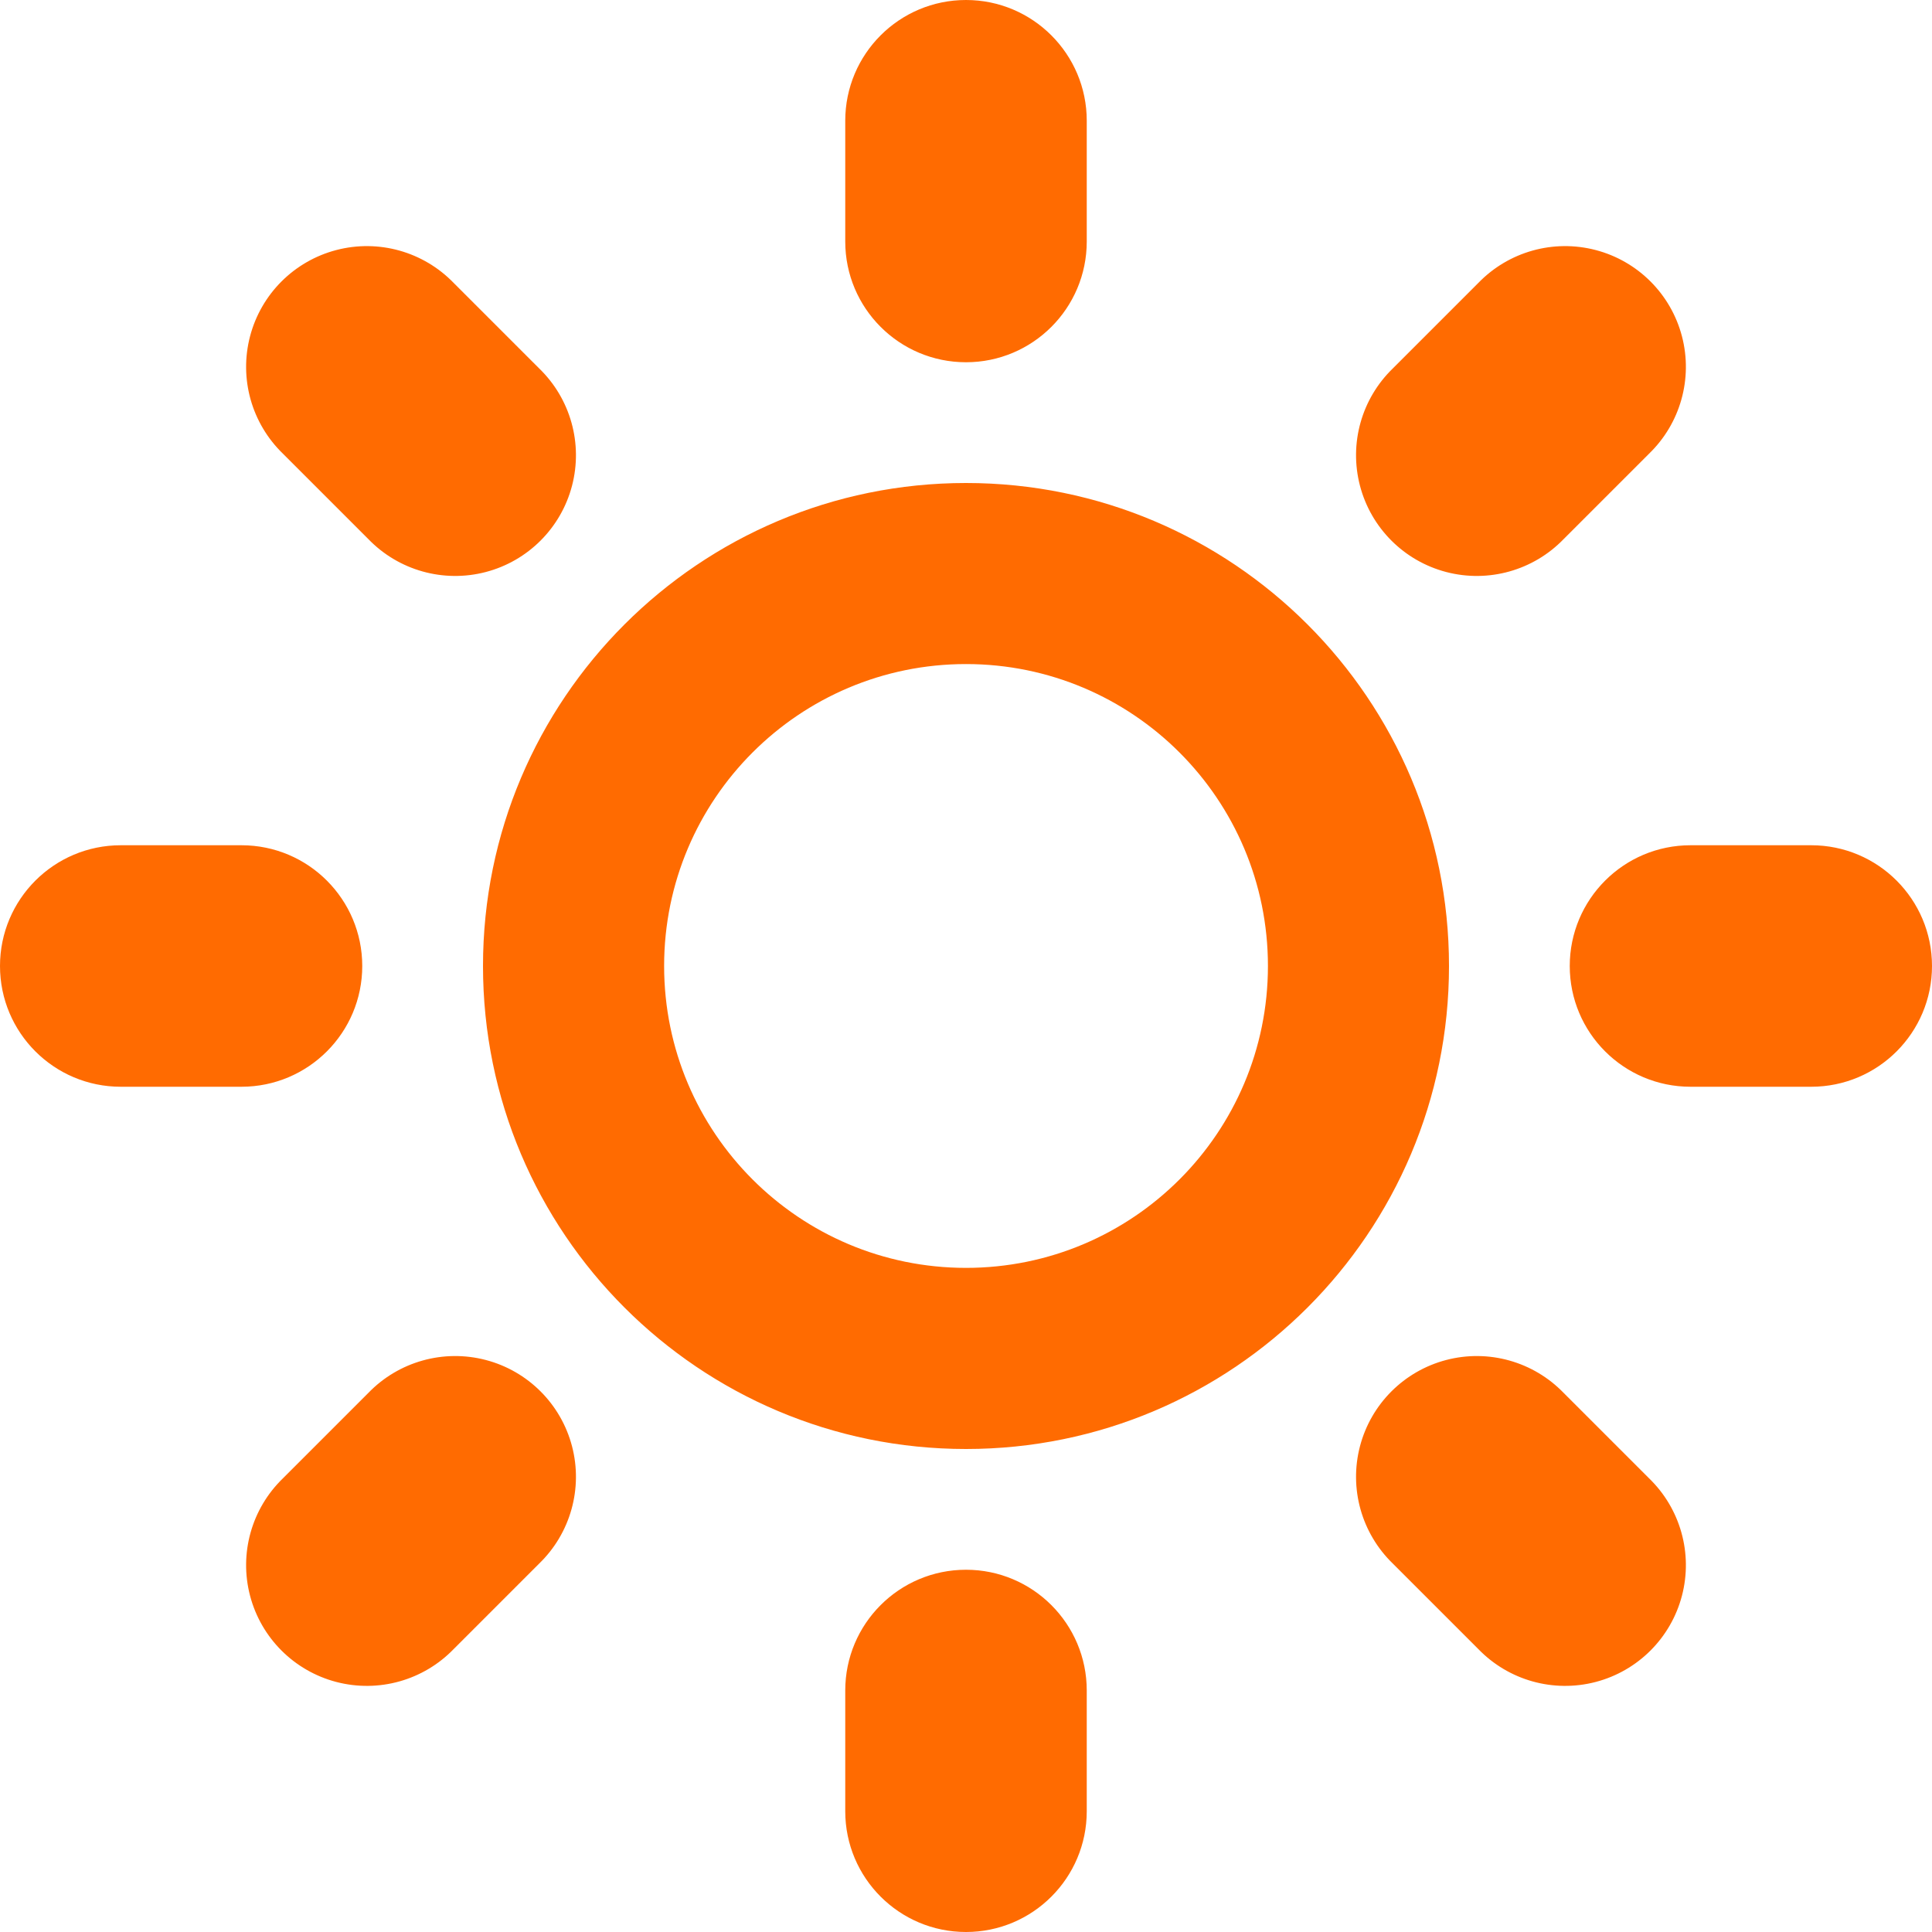
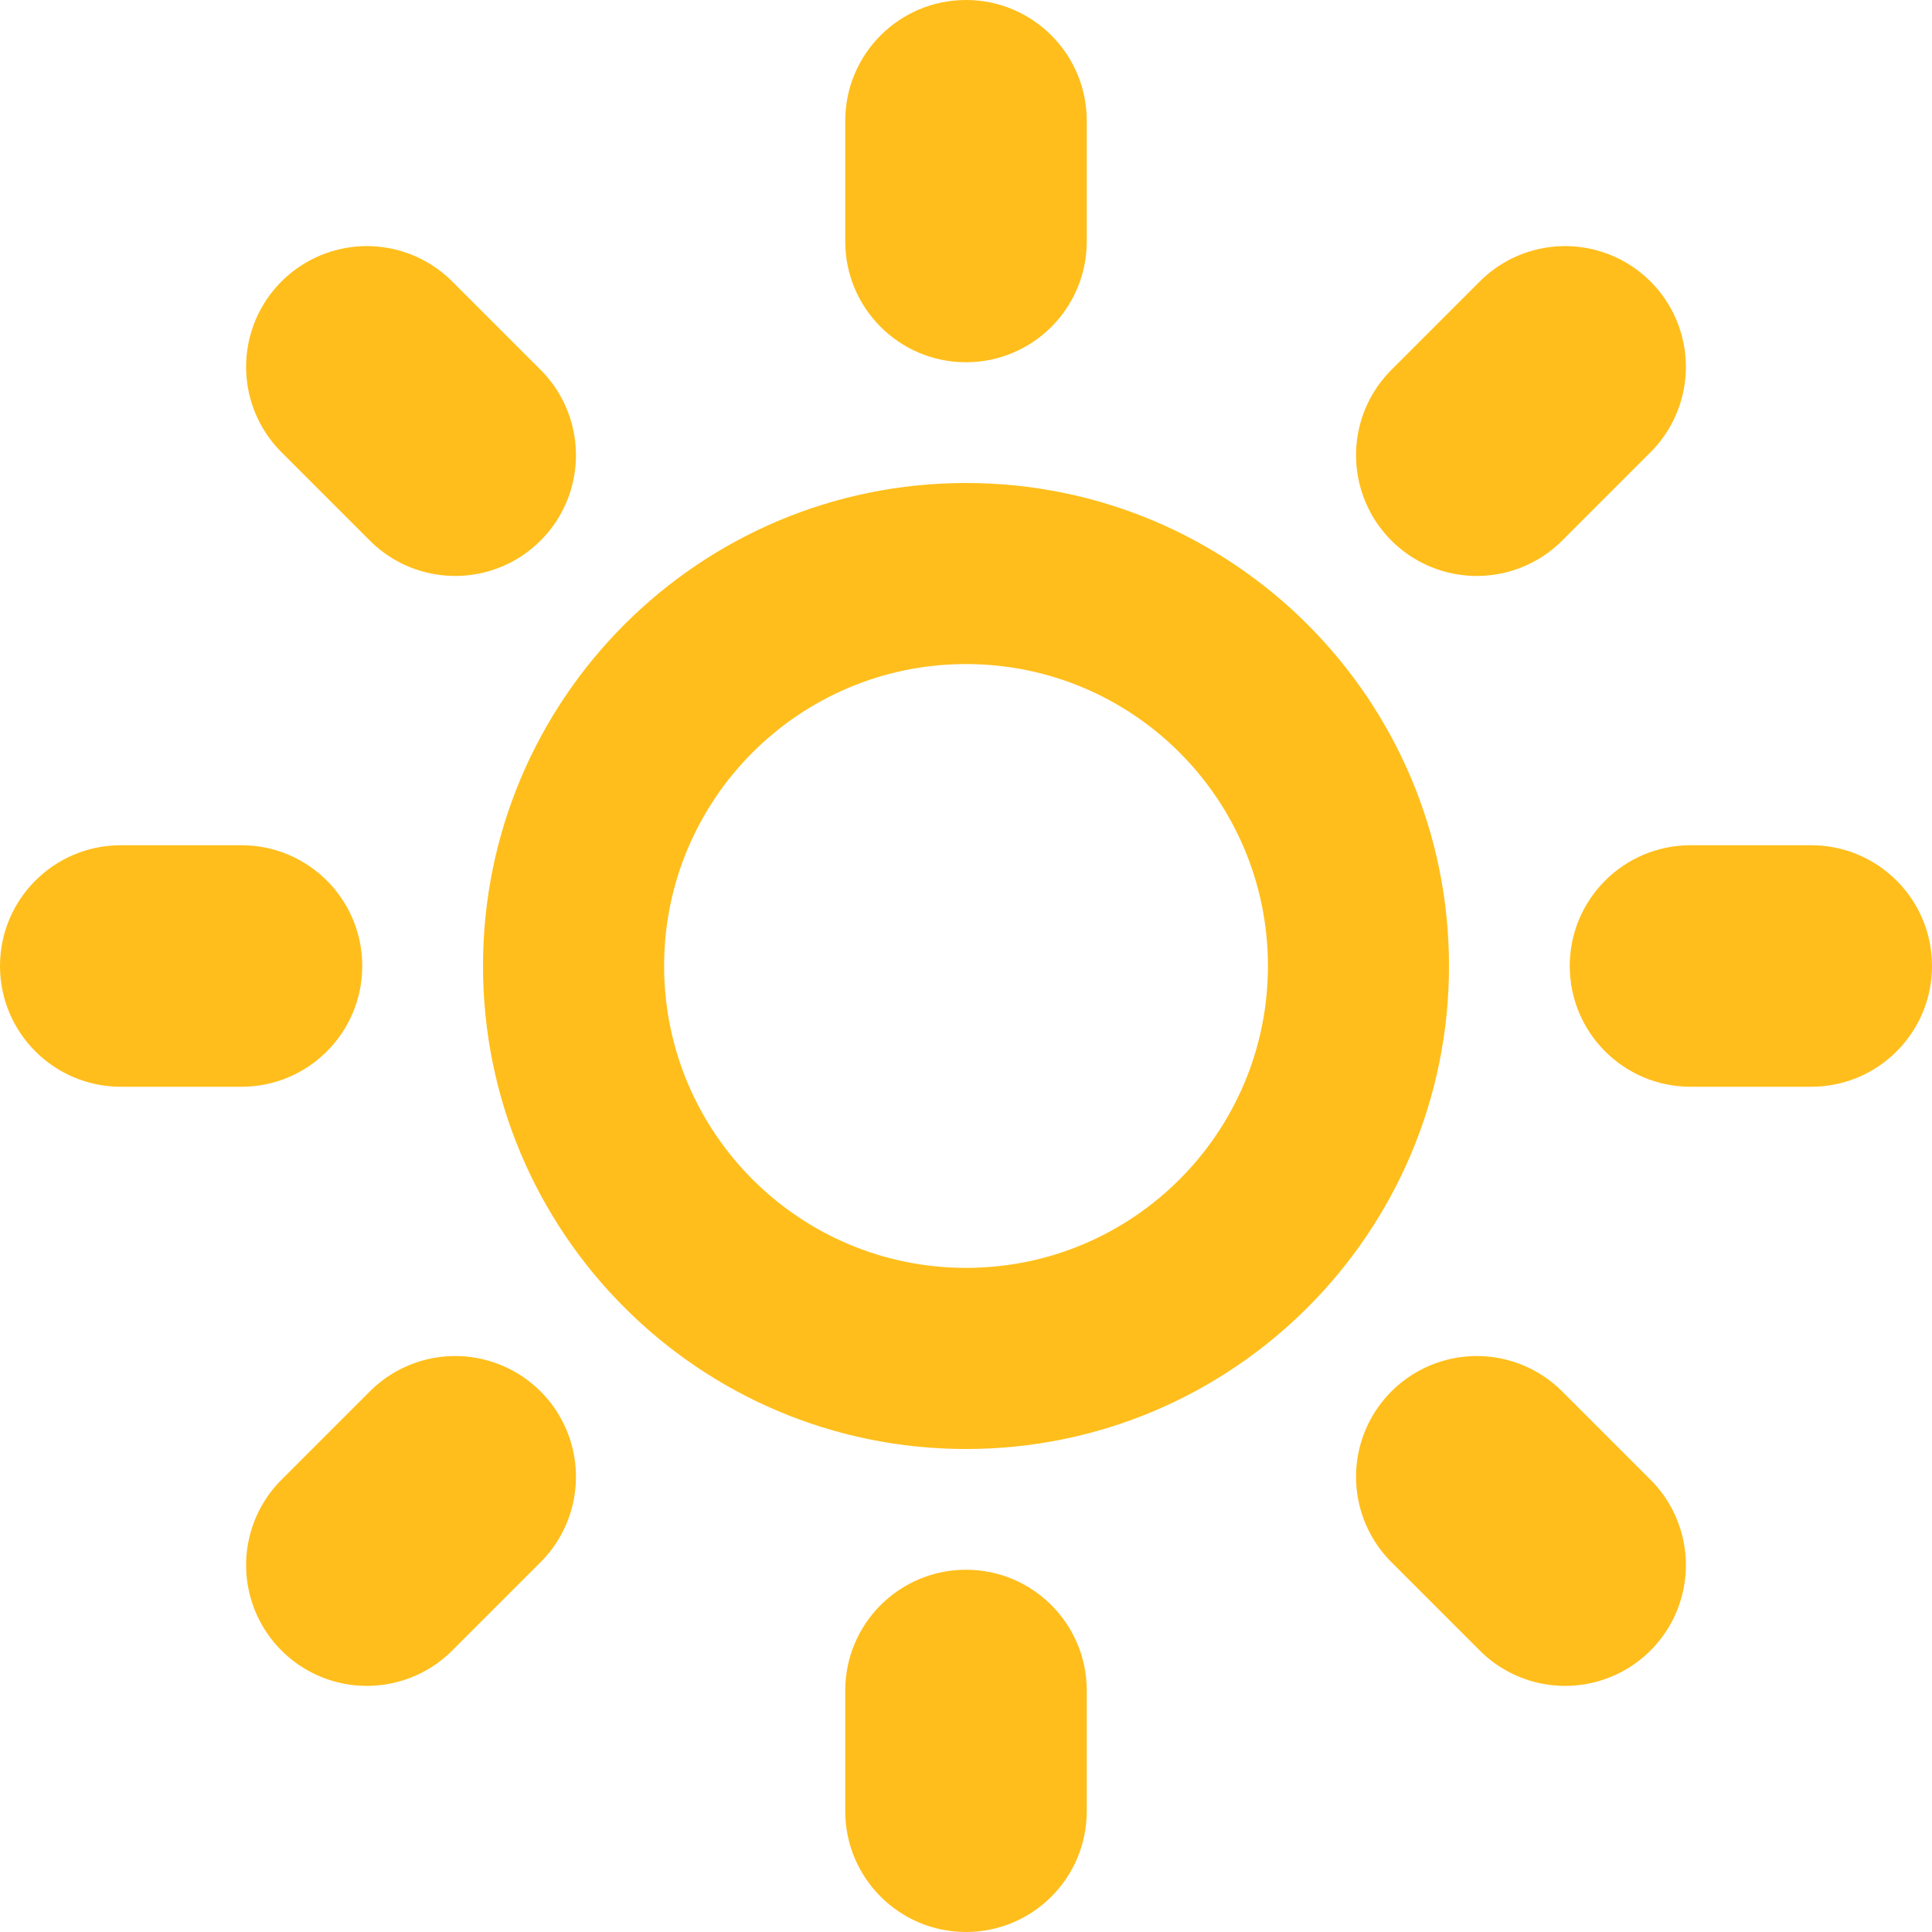
- <svg xmlns="http://www.w3.org/2000/svg" width="32" height="32" style="fill: #ff6b01">
+ <svg xmlns="http://www.w3.org/2000/svg" width="32" height="32" style="fill: #ffbe1b">
  <path d="M16 26a2 2 0 0 1 2 2v2a2 2 0 1 1-4 0v-2a2 2 0 0 1 2-2zm0-20a2 2 0 0 1-2-2V2a2 2 0 1 1 4 0v2a2 2 0 0 1-2 2zm14 8a2 2 0 1 1 0 4h-2a2 2 0 1 1 0-4h2zM6 16a2 2 0 0 1-2 2H2a2 2 0 1 1 0-4h2a2 2 0 0 1 2 2zm19.899 7.071 1.414 1.414a2 2 0 1 1-2.828 2.828l-1.414-1.414a2 2 0 1 1 2.828-2.828zM6.101 8.929 4.687 7.515a2 2 0 1 1 2.828-2.828l1.414 1.414a2 2 0 1 1-2.828 2.828zm19.798 0a2 2 0 1 1-2.828-2.828l1.414-1.414a2 2 0 1 1 2.828 2.828l-1.414 1.414zM6.101 23.071a2 2 0 1 1 2.828 2.828l-1.414 1.414a2 2 0 1 1-2.828-2.828l1.414-1.414zM16 8a8 8 0 1 0 0 16 8 8 0 0 0 0-16zm0 13a5 5 0 1 1 .001-10.001A5 5 0 0 1 16 21z" />
</svg>
